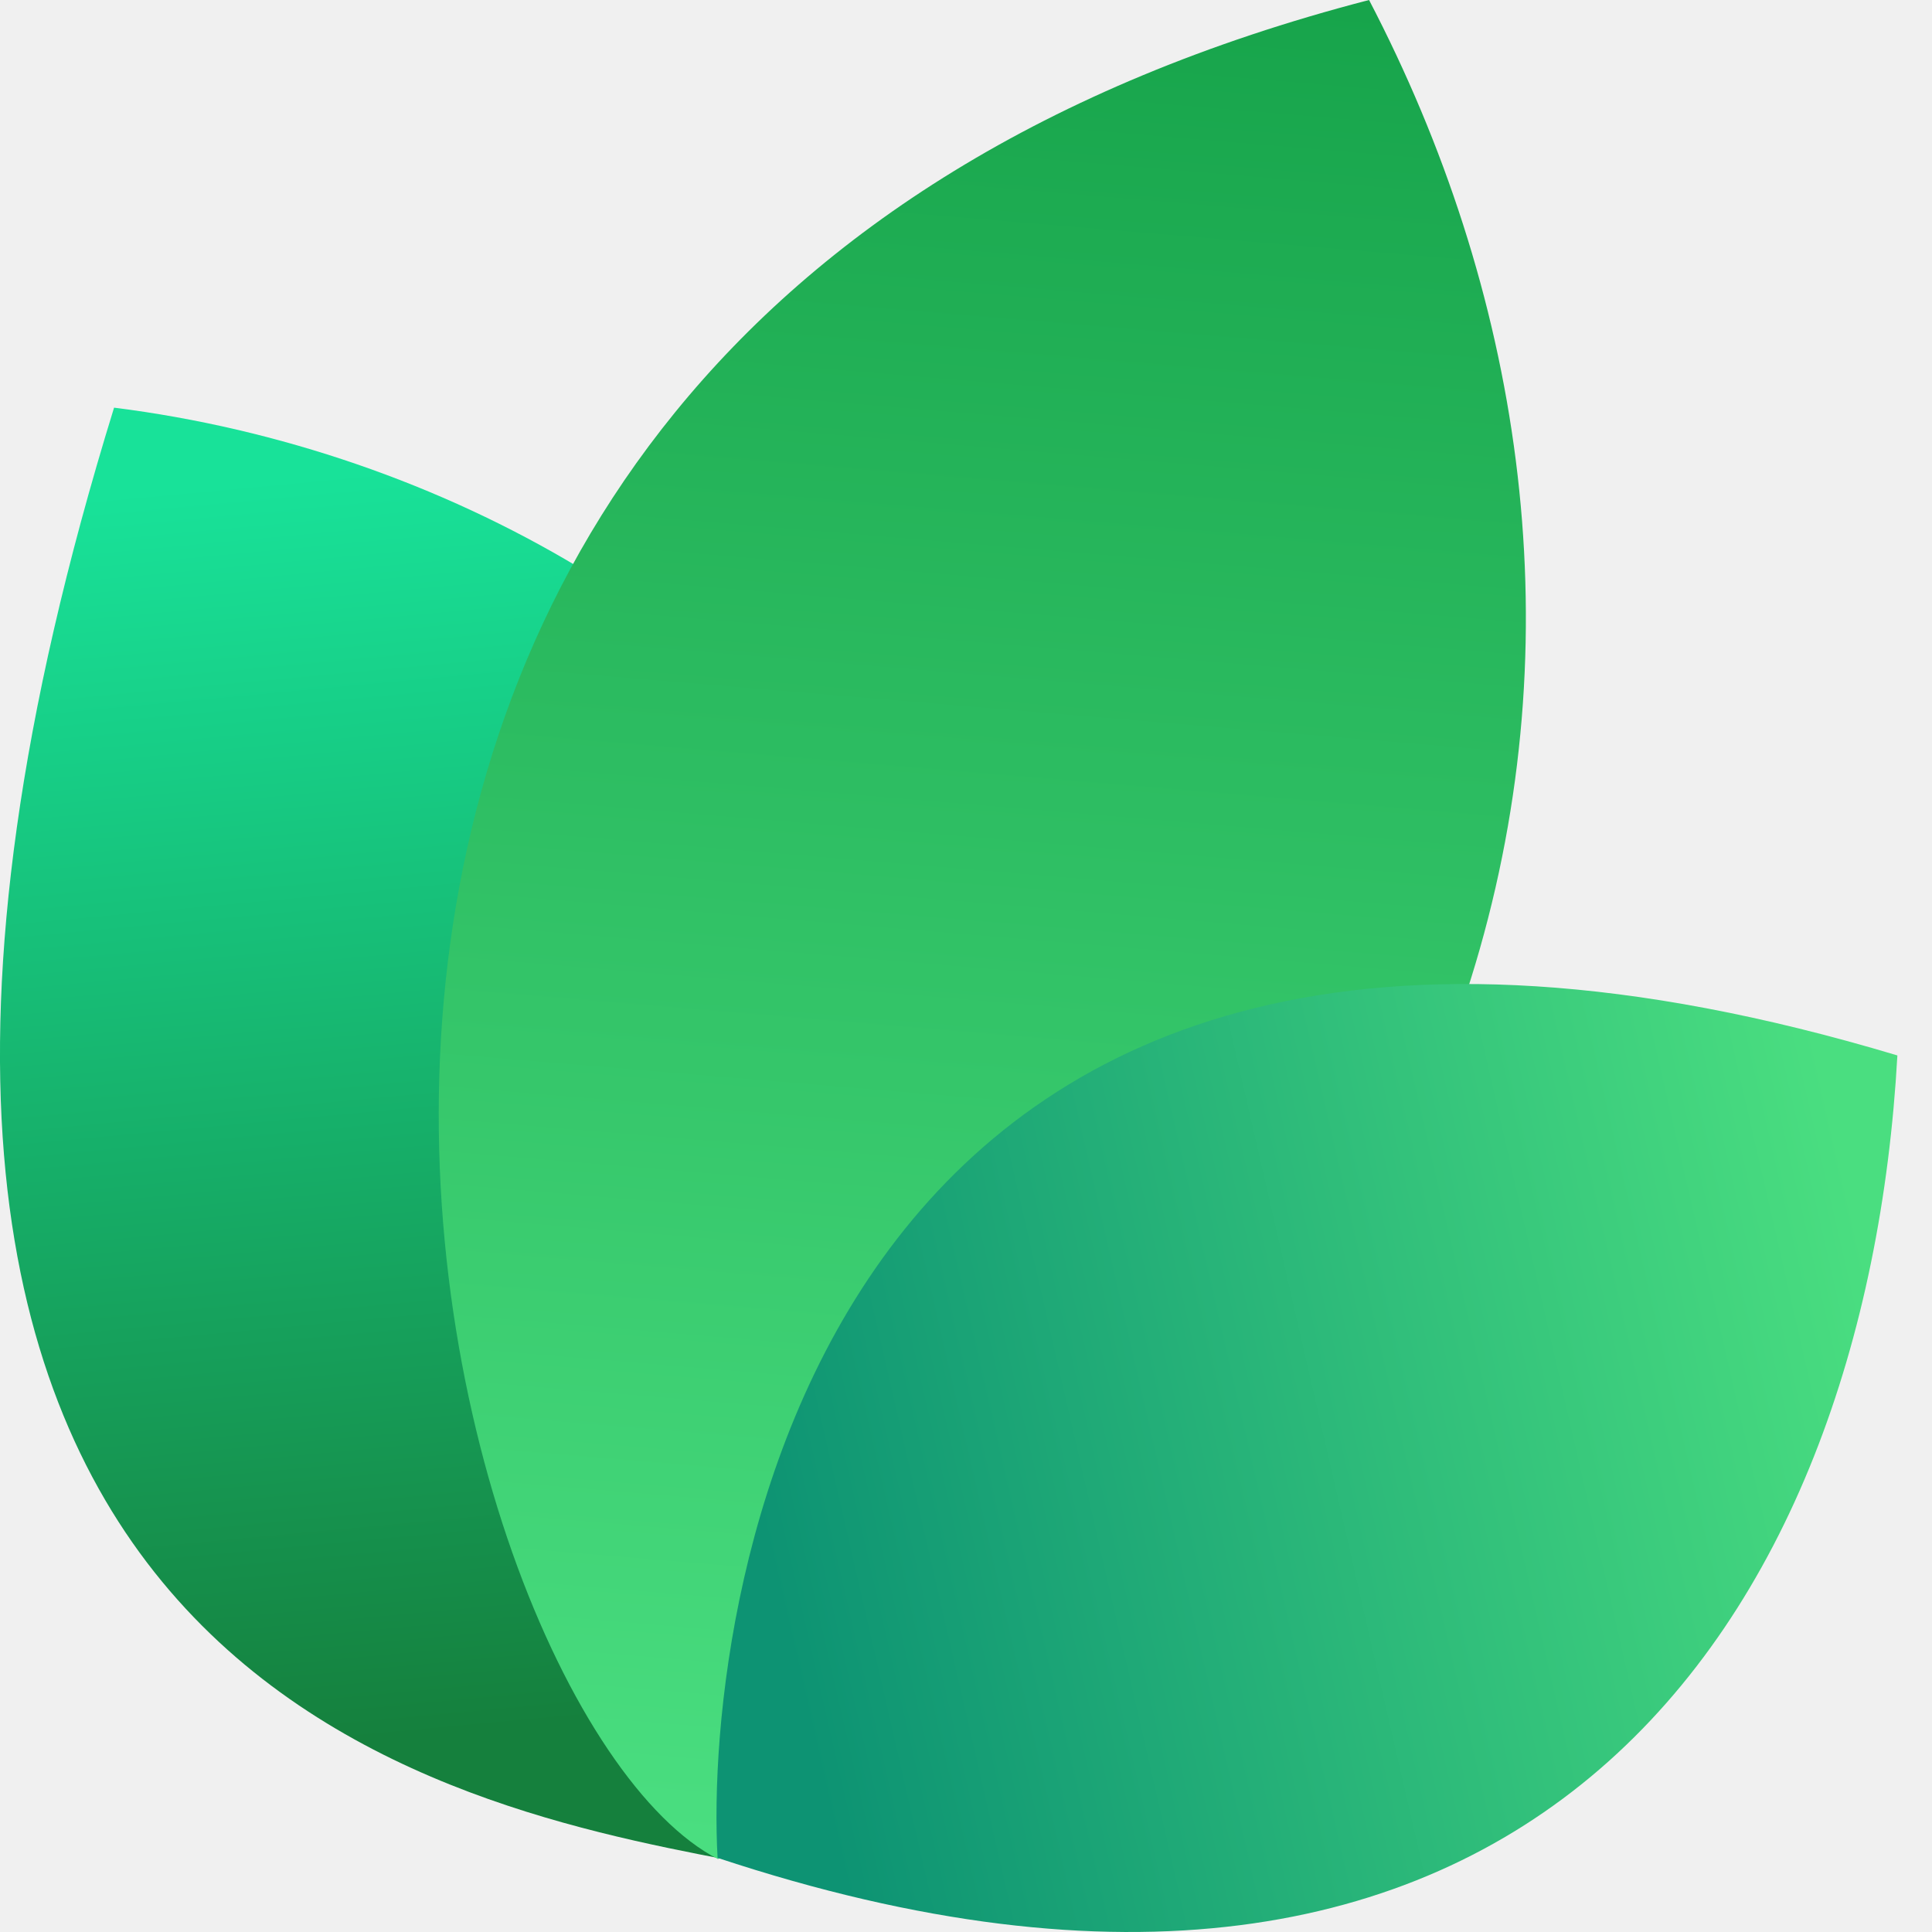
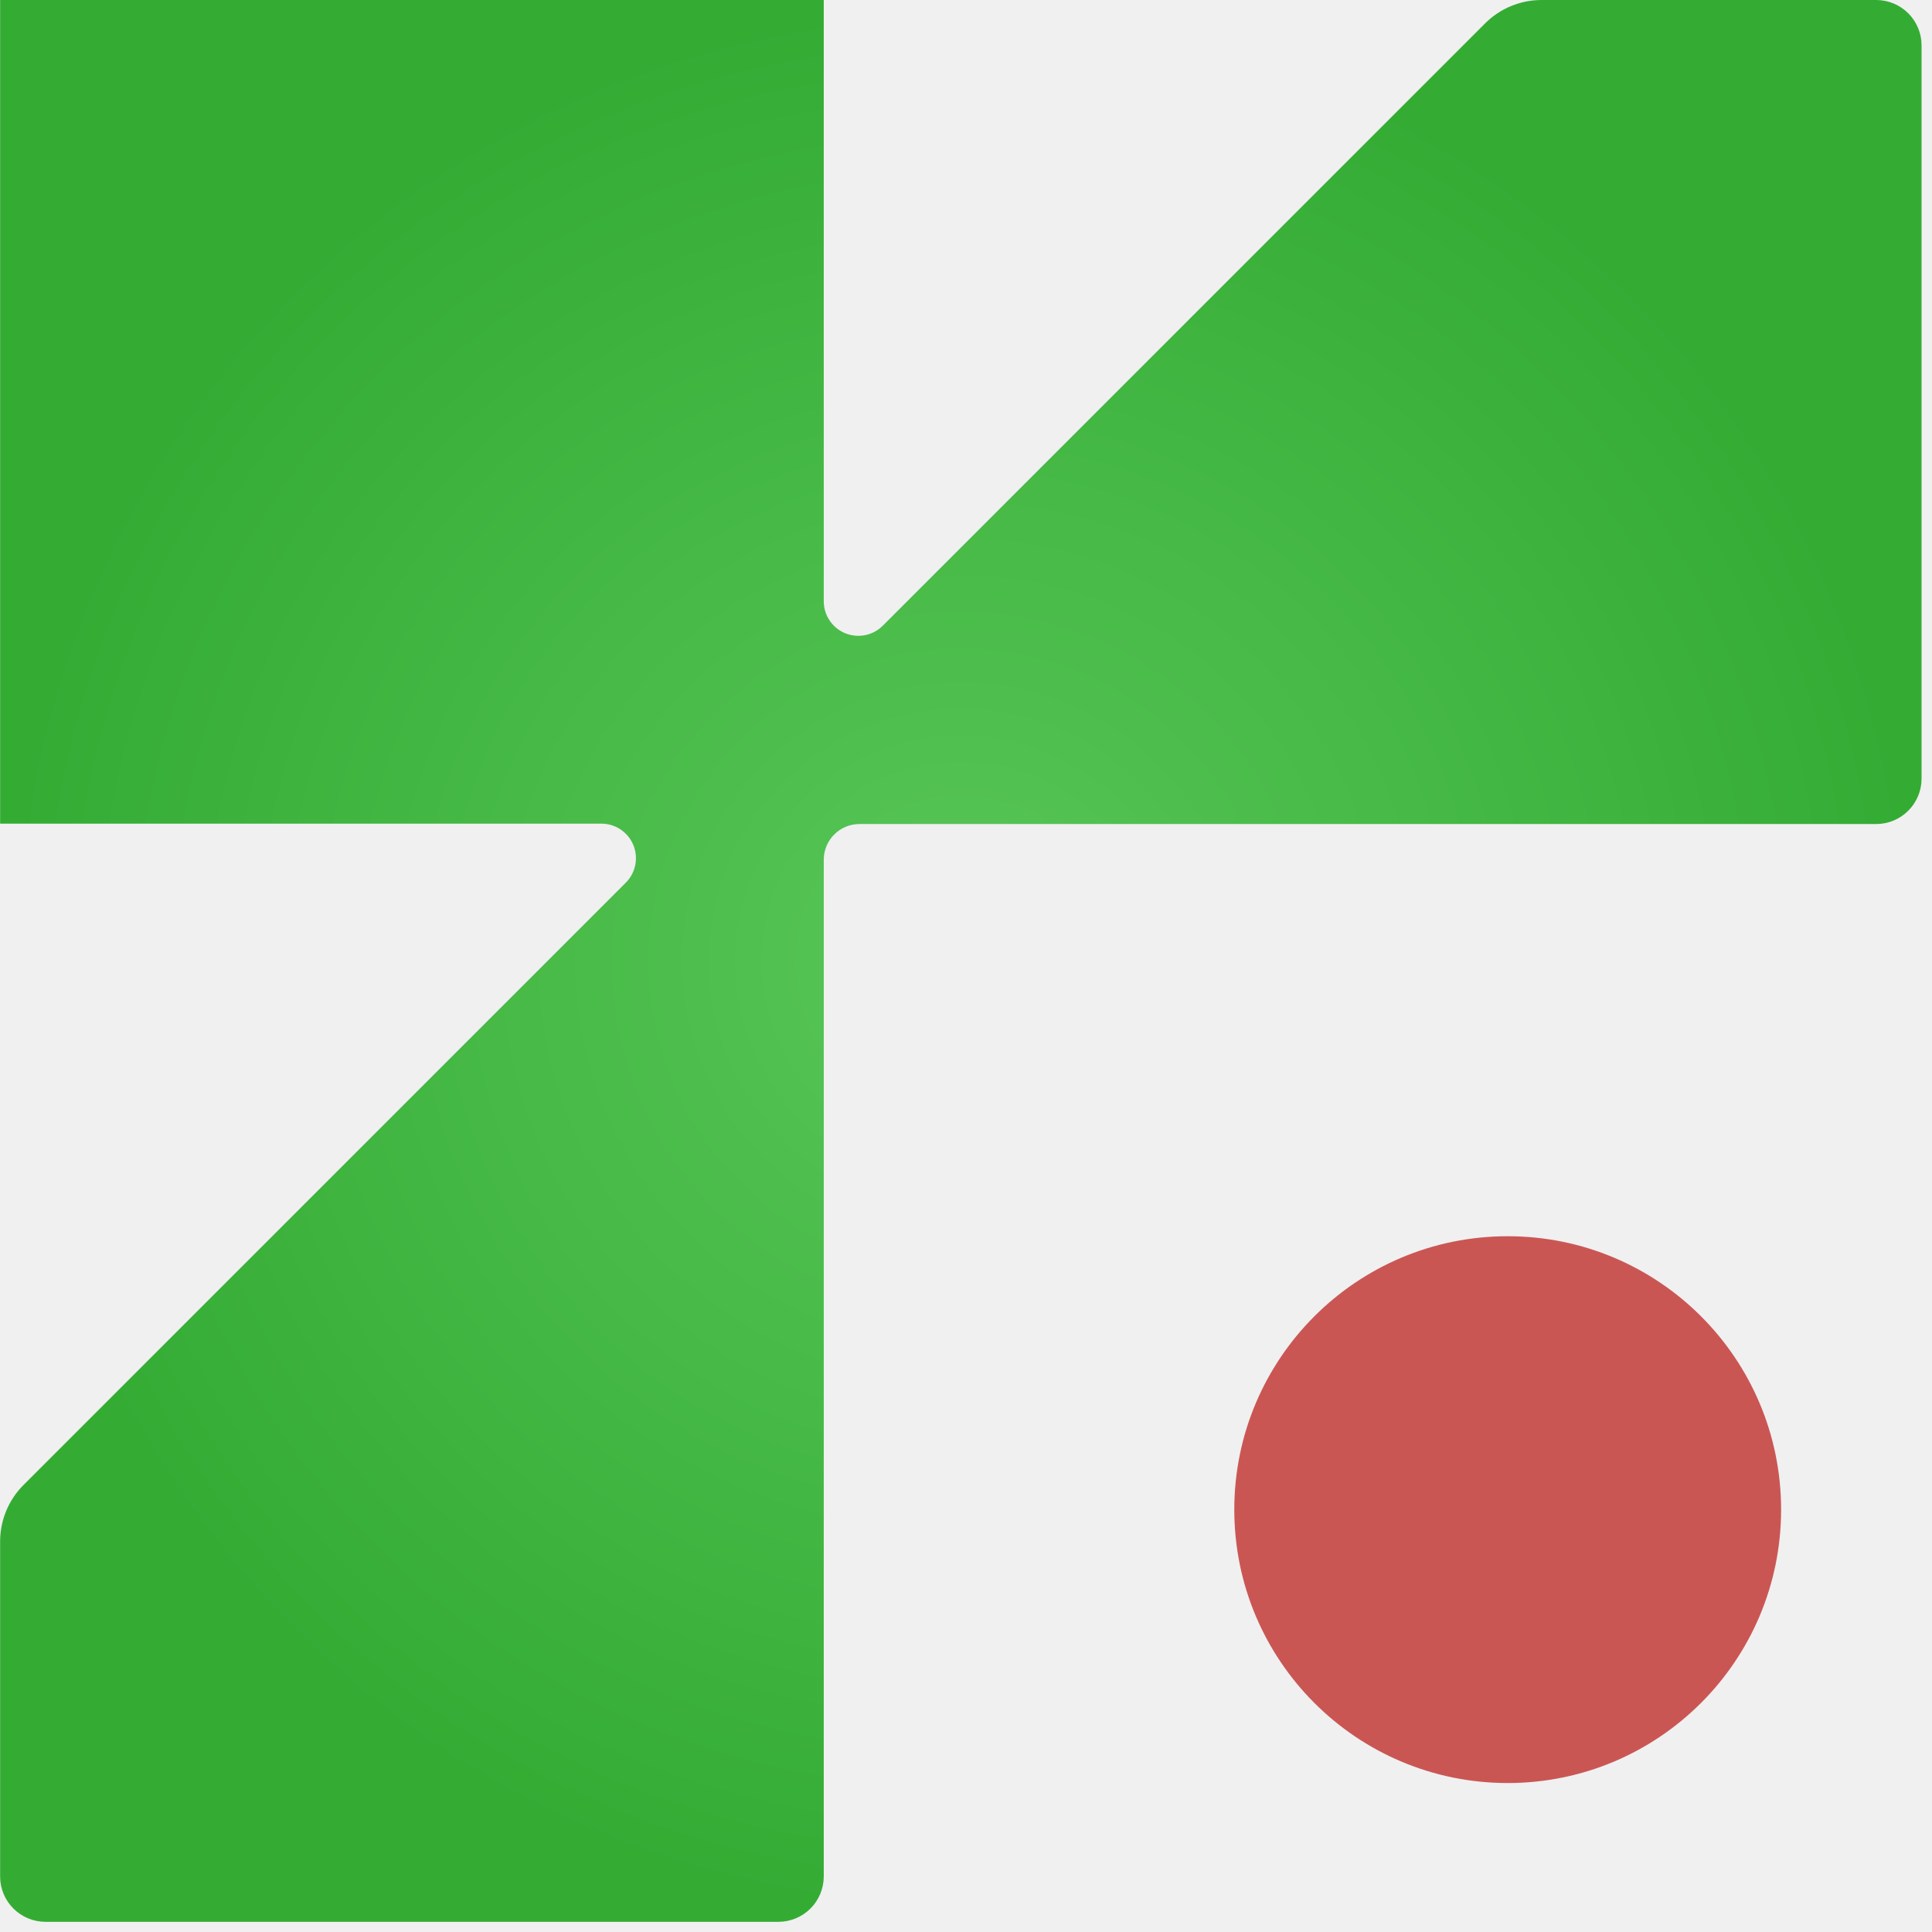
- <svg xmlns="http://www.w3.org/2000/svg" width="24" height="24" viewBox="0 0 24 24" fill="none">
-   <path d="M9.061 23.108C5.268 22.377 -3.391 20.627 1.417 5.064C9.634 6.099 16.973 14.064 9.061 23.108Z" fill="url(#paint0_linear_17557_2021)" />
-   <path d="M8.919 23.094C5.276 21.222 0.784 4.209 17.007 0C20.757 7.193 19.621 16.545 8.919 23.094Z" fill="url(#paint1_linear_17557_2021)" />
-   <path d="M8.914 23.079C8.735 19.882 10.159 9.085 23.57 13.111C23.181 20.123 18.984 26.418 8.914 23.079Z" fill="url(#paint2_linear_17557_2021)" />
+ <svg xmlns="http://www.w3.org/2000/svg" width="152" height="152" viewBox="0 0 152 152" fill="none">
+   <g clip-path="url(#clip0_23829_5941)">
+     <path d="M118.618 140.28C130.498 140.28 140.128 130.65 140.128 118.77C140.128 106.89 130.498 97.26 118.618 97.26C106.739 97.26 97.108 106.89 97.108 118.77C97.108 130.65 106.739 140.28 118.618 140.28Z" fill="#CA5654" />
+     <path d="M147.649 1.67941e-06H121.289C120.463 -0.001 119.644 0.162 118.881 0.477C118.117 0.793 117.423 1.256 116.839 1.84L69.459 49.22C69.078 49.603 68.593 49.864 68.063 49.97C67.534 50.077 66.985 50.023 66.486 49.816C65.987 49.609 65.562 49.258 65.263 48.808C64.964 48.358 64.806 47.83 64.809 47.29V1.67941e-06H0.009V64.8H47.299C47.839 64.797 48.367 64.955 48.817 65.254C49.267 65.553 49.617 65.979 49.824 66.477C50.031 66.976 50.085 67.525 49.979 68.054C49.873 68.584 49.612 69.07 49.229 69.45L1.849 116.83C1.265 117.415 0.802 118.108 0.486 118.872C0.17 119.635 0.008 120.454 0.009 121.28V147.64C0.011 148.583 0.387 149.487 1.054 150.154C1.721 150.821 2.625 151.197 3.569 151.2H61.249C62.192 151.197 63.096 150.821 63.763 150.154C64.43 149.487 64.806 148.583 64.809 147.64V67.64C64.809 67.271 64.882 66.906 65.023 66.565C65.164 66.224 65.371 65.914 65.632 65.653C65.893 65.392 66.203 65.185 66.543 65.044C66.884 64.903 67.25 64.83 67.619 64.83H147.619C148.562 64.827 149.466 64.451 150.133 63.784C150.8 63.117 151.176 62.213 151.179 61.27V3.56C151.176 2.622 150.804 1.722 150.144 1.056C149.483 0.39 148.587 0.011 147.649 1.67941e-06Z" fill="url(#paint0_radial_23829_5941)" />
+   </g>
  <defs>
-     <linearGradient id="paint0_linear_17557_2021" x1="3.776" y1="5.916" x2="5.232" y2="21.559" gradientUnits="userSpaceOnUse">
-       <stop stop-color="#18E299" />
-       <stop offset="1" stop-color="#15803D" />
-     </linearGradient>
-     <linearGradient id="paint1_linear_17557_2021" x1="12.171" y1="-0.718" x2="10.19" y2="22.983" gradientUnits="userSpaceOnUse">
-       <stop stop-color="#16A34A" />
-       <stop offset="1" stop-color="#4ADE80" />
-     </linearGradient>
-     <linearGradient id="paint2_linear_17557_2021" x1="23.133" y1="15.353" x2="9.338" y2="18.52" gradientUnits="userSpaceOnUse">
-       <stop stop-color="#4ADE80" />
-       <stop offset="1" stop-color="#0D9373" />
-     </linearGradient>
+     <radialGradient id="paint0_radial_23829_5941" cx="0" cy="0" r="1" gradientUnits="userSpaceOnUse" gradientTransform="translate(75.5938 75.6) rotate(90) scale(75.6 75.585)">
+       <stop stop-color="#58C658" />
+       <stop offset="1" stop-color="#34AC34" />
+     </radialGradient>
+     <clipPath id="clip0_23829_5941">
+       <rect width="151.2" height="151.2" fill="white" transform="translate(0.00878906)" />
+     </clipPath>
  </defs>
</svg>
